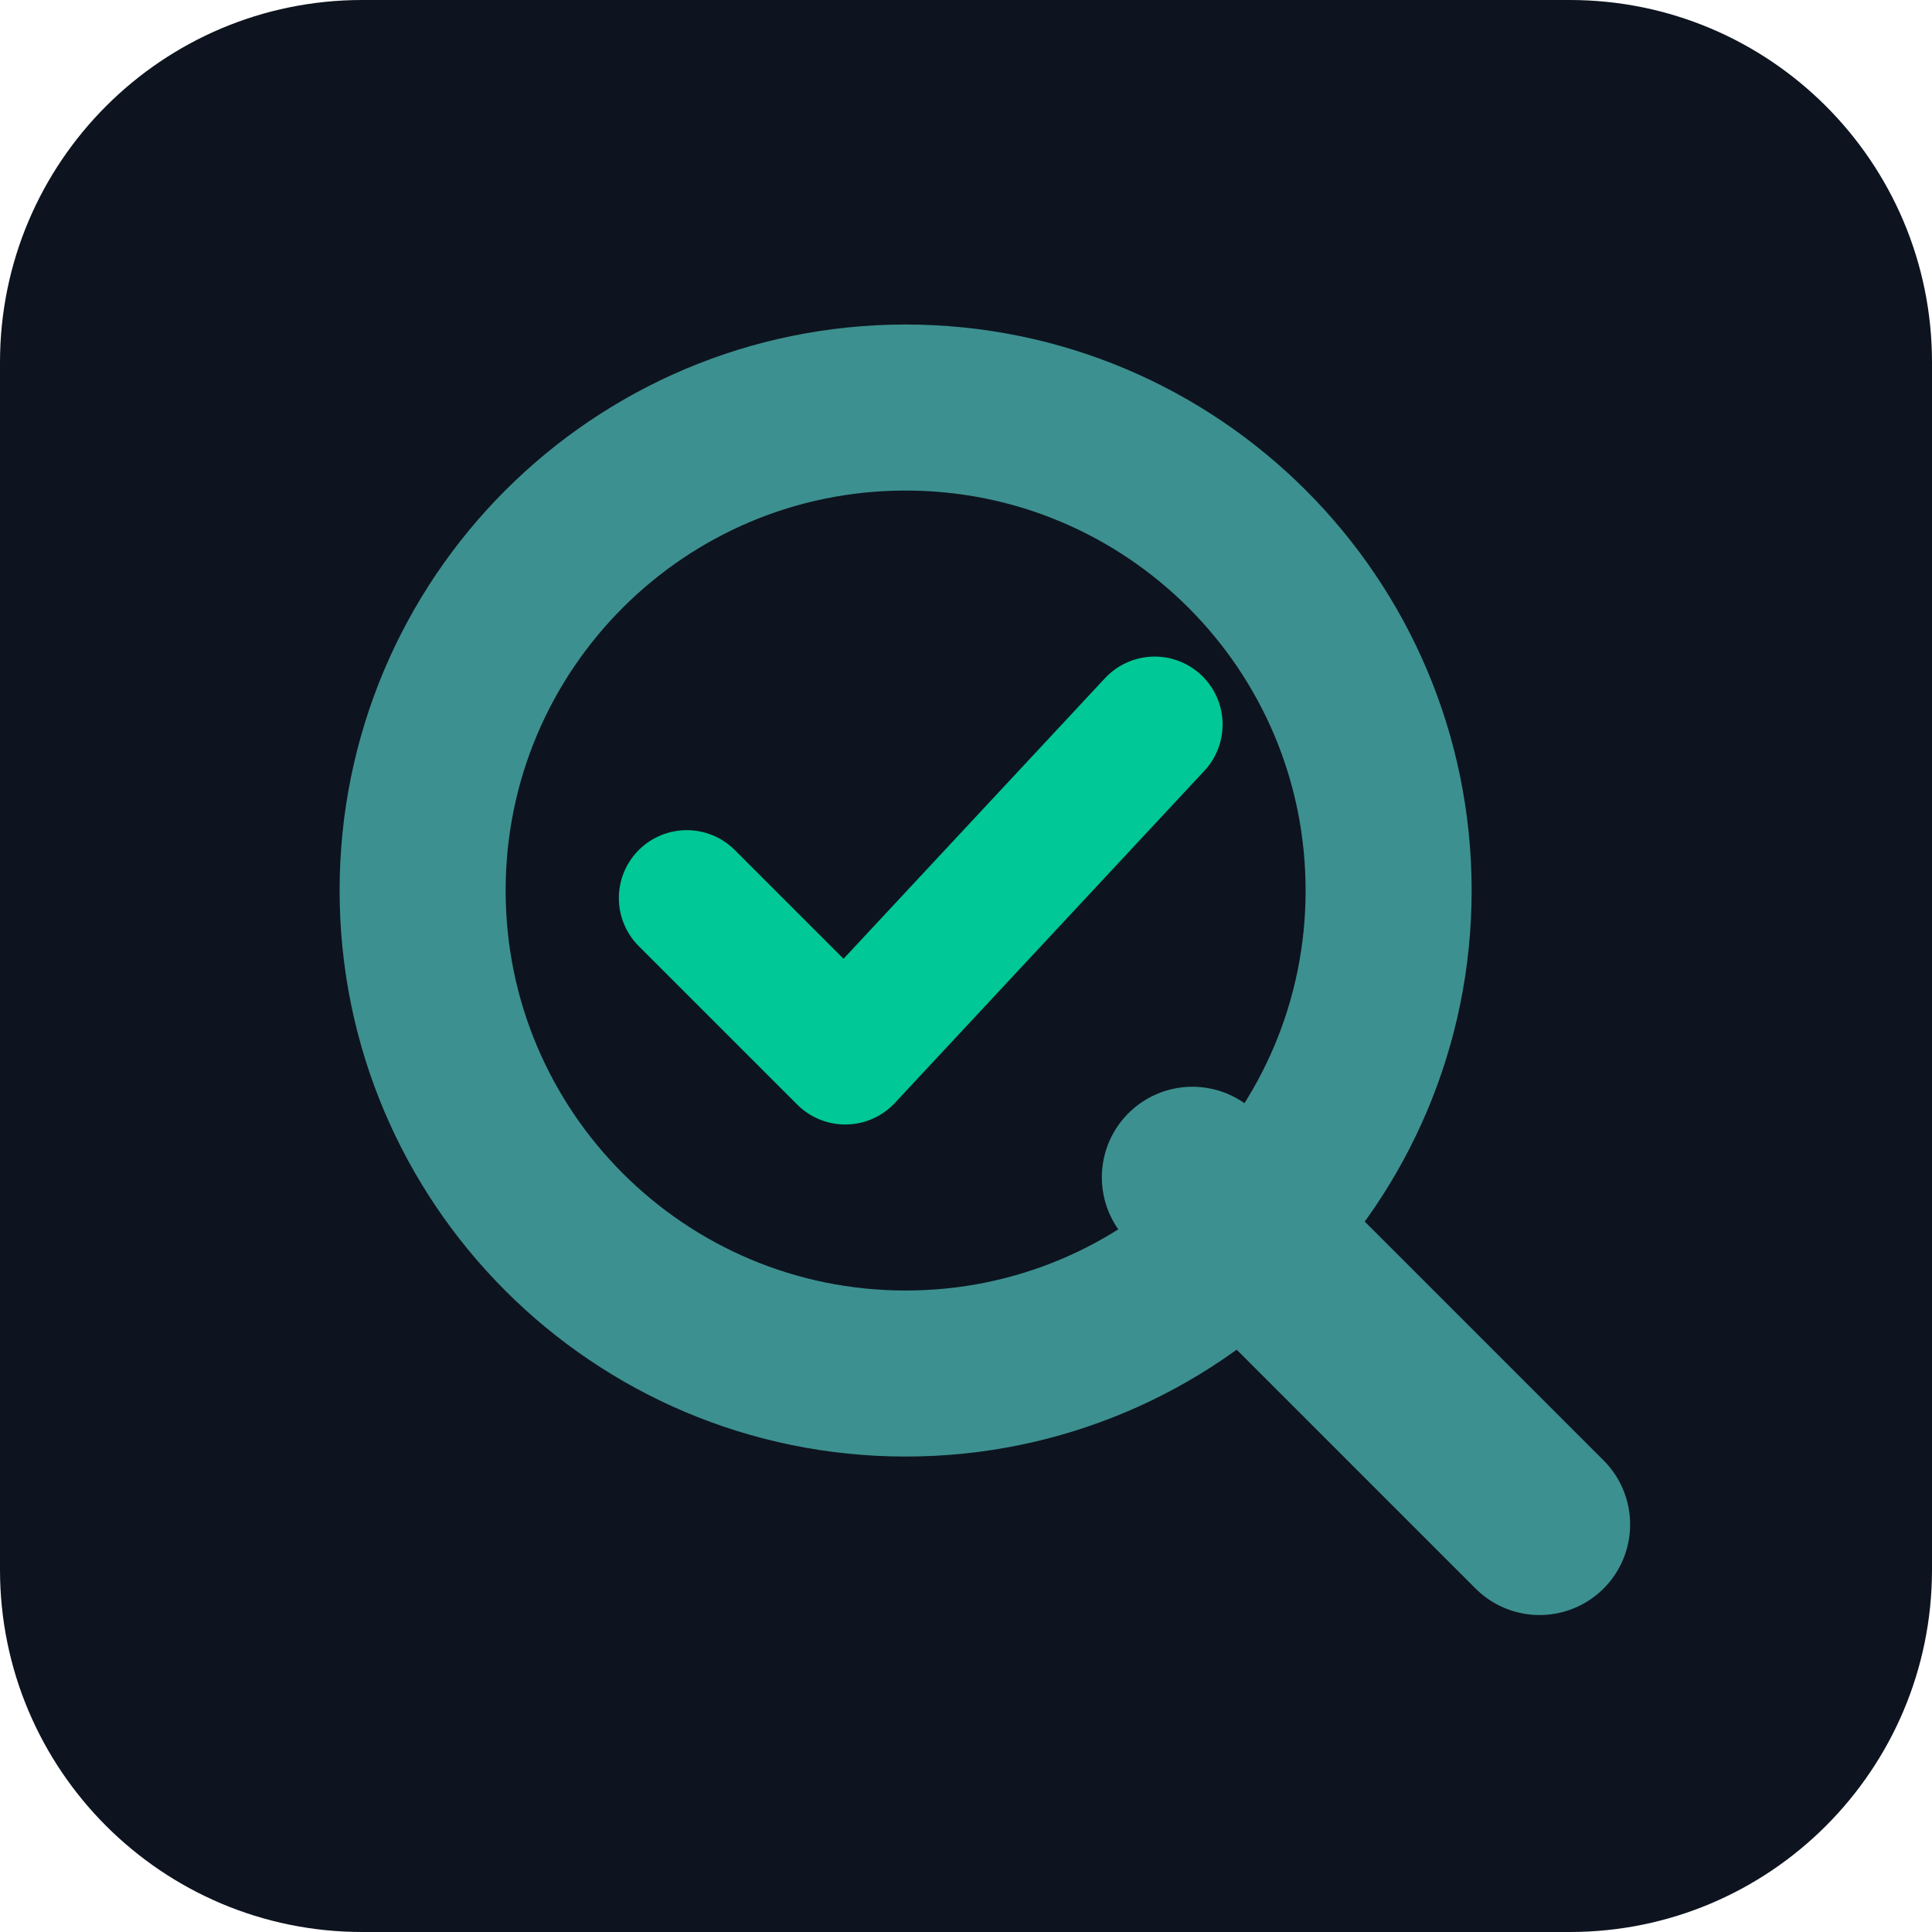
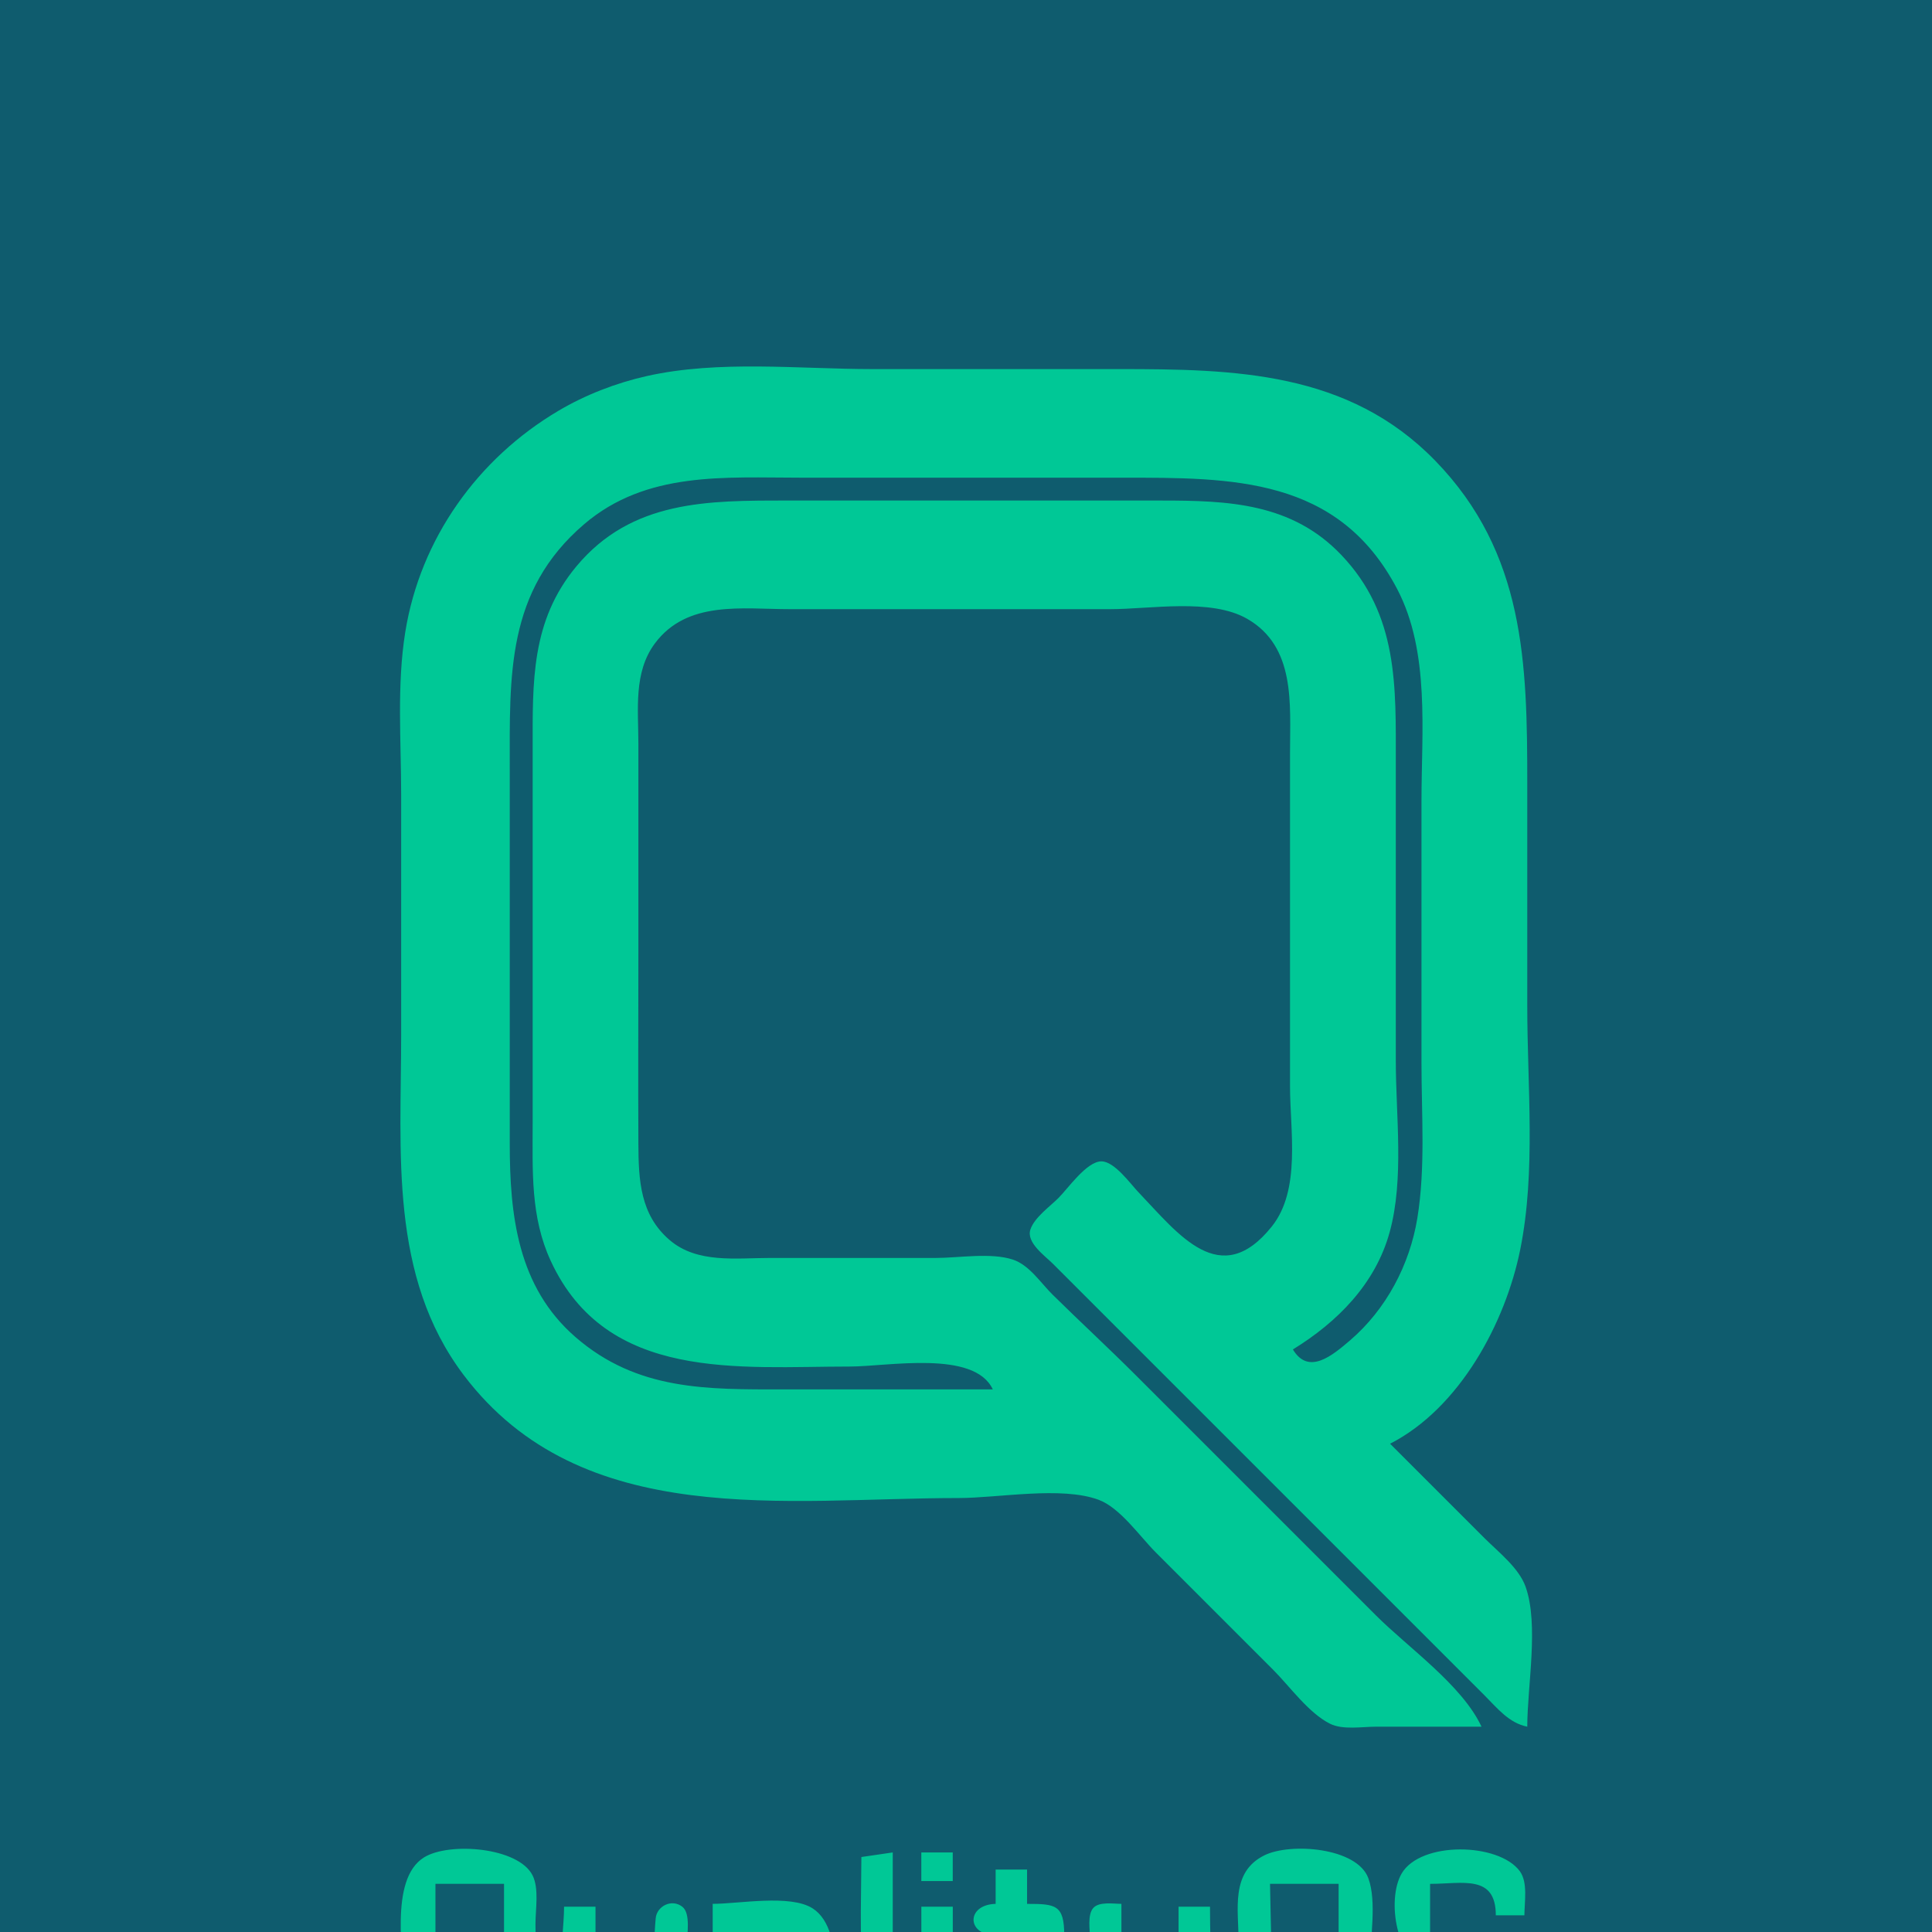
<svg xmlns="http://www.w3.org/2000/svg" viewBox="0 0 512 512">
-   <rect width="512" height="512" rx="96" fill="#0d141f" />
-   <circle cx="240" cy="236" r="128" fill="none" stroke="#3d9090" stroke-width="44" />
-   <path d="M316 312l92 92" stroke="#3d9090" stroke-width="48" stroke-linecap="round" />
-   <path d="M182 238l42 42 82-88" fill="none" stroke="#00c896" stroke-width="36" stroke-linecap="round" stroke-linejoin="round" />
+   <rect width="512" height="512" fill="#0f5c6e" />
+   <g transform="translate(106.000,97.118) scale(2.862732)">
+     <path fill="#00c896" transform="translate(-56.77714,-43.28385)" d="m 156.897,169.202 c -1.795,-3.848 -6.791,-7.32 -9.79,-10.319 l -22.225,-22.225 c -2.528,-2.528 -5.149,-4.943 -7.693,-7.452 -1.1,-1.085 -2.155,-2.747 -3.685,-3.246 -2.052,-0.669 -4.993,-0.149 -7.143,-0.149 H 91.016 c -3.11,0 -6.712,0.526 -9.26,-1.644 -2.748,-2.341 -2.894,-5.544 -2.91,-8.939 -0.029,-5.923 -2.6e-4,-11.806 -2.6e-4,-17.727 v -19.315 c 0,-3.138 -0.462,-6.589 1.525,-9.259 2.992,-4.02 8.099,-3.176 12.498,-3.176 h 29.633 c 3.754,0 9.339,-1.036 12.7,0.891 4.498,2.579 3.969,7.896 3.969,12.338 v 30.956 c 0,4.065 1.027,9.572 -1.688,12.964 -4.764,5.953 -8.638,0.702 -12.345,-3.175 -0.763,-0.798 -2.218,-2.856 -3.429,-2.856 -1.356,0 -3.086,2.502 -3.969,3.385 -0.811,0.811 -2.215,1.794 -2.599,2.91 -0.419,1.216 1.338,2.443 2.07,3.175 l 7.938,7.938 25.4,25.4 6.615,6.615 c 1.19,1.19 2.26,2.566 3.969,2.91 0,-3.73 1.093,-9.458 -0.159,-12.965 -0.62,-1.739 -2.542,-3.23 -3.81,-4.498 l -8.731,-8.731 c 6.426,-3.281 10.679,-11.168 12.052,-17.992 1.457,-7.239 0.648,-15.135 0.648,-22.49 V 81.89 c 0,-11.155 -0.222,-21.337 -8.512,-29.874 -8.053,-8.293 -18.599,-8.49 -29.324,-8.49 h -22.754 c -6.799,0 -14.237,-0.85 -20.902,0.642 -2.85,0.638 -5.691,1.736 -8.202,3.222 -7.468,4.419 -12.782,11.846 -14.172,20.478 -0.793,4.927 -0.38,10.103 -0.38,15.081 v 22.225 c 0,10.815 -1.136,22.318 5.794,31.485 10.918,14.444 29.87,11.377 45.8,11.377 3.693,0 9.505,-1.116 12.965,0.16 1.994,0.735 3.815,3.391 5.292,4.868 l 10.848,10.848 c 1.565,1.565 3.297,4.022 5.292,5.02 1.172,0.586 2.957,0.272 4.233,0.272 h 9.79 m -17.463,-34.925 c 4.112,-2.526 7.638,-6.067 8.954,-10.848 1.36,-4.943 0.571,-10.781 0.571,-15.875 V 80.037 c 0,-7.149 0.256,-13.746 -5.051,-19.311 -4.586,-4.809 -10.463,-5.031 -16.645,-5.031 h -34.66 c -7.293,0 -14.374,-0.055 -19.493,6.085 -4.227,5.07 -4.055,10.72 -4.055,16.933 v 17.462 17.198 c 0,4.377 -0.211,8.626 1.669,12.7 5.182,11.23 17.442,9.79 27.7,9.79 3.486,0 11.506,-1.566 13.229,2.117 H 92.339 c -7.125,0 -13.583,0.13 -19.314,-4.842 -5.366,-4.655 -6.086,-11.31 -6.086,-17.912 V 80.567 c 0,-8.676 -0.343,-16.494 6.879,-22.675 5.764,-4.933 13.038,-4.313 20.108,-4.313 h 29.633 c 10.253,0 20.086,-0.099 25.536,10.319 3.042,5.814 2.245,13.222 2.245,19.579 v 24.342 c 0,4.721 0.378,9.615 -0.38,14.287 -0.704,4.337 -2.895,8.478 -6.238,11.339 -1.646,1.408 -3.838,3.251 -5.288,0.832 m -68.527,67.998 -3.175,-3.175 c 2.353,-3.398 1.587,-7.595 1.587,-11.642 0,-1.338 0.348,-3.273 -0.272,-4.497 -1.318,-2.605 -7.721,-3.104 -10.046,-1.657 -3.268,2.034 -1.852,9.134 -1.852,12.504 0,1.49 -0.239,3.031 0.833,4.222 1.788,1.984 3.815,0.859 6.046,1.419 1.456,0.365 2.148,1.908 3.44,2.554 0.989,0.495 2.365,0.272 3.44,0.272 m 28.575,-3.175 h 2.91 v -18.256 l -2.903,0.424 -0.053,5.132 0.045,12.7 m 5.556,-18.256 v 2.646 h 2.91 v -2.646 h -2.91 m 31.75,0.272 c -3.149,1.56 -2.381,5.009 -2.381,7.93 0,2.24 -0.619,5.563 0.16,7.673 1.199,3.249 7.485,3.489 10.159,2.11 2.672,-1.377 1.852,-5.181 1.852,-7.667 0,-2.312 0.644,-5.761 -0.16,-7.938 -1.05,-2.842 -7.209,-3.309 -9.63,-2.11 m 21.167,10.576 v 4.763 h -6.085 v -2.381 h -2.91 c 0.003,4.765 2.866,5.027 6.879,5.027 1.834,0 3.71,0.142 4.868,-1.598 1.702,-2.559 0.277,-8.169 -3.015,-8.682 -1.777,-0.276 -3.758,-0.039 -5.556,-0.039 v -5.027 c 3.006,0 6.082,-0.904 6.085,2.91 h 2.646 c 0,-1.231 0.342,-3.035 -0.424,-4.081 -1.944,-2.654 -9.194,-2.8 -10.946,0.225 -1.408,2.431 -0.478,8.255 2.638,8.823 1.841,0.336 3.951,0.06 5.821,0.06 m -46.038,-9.26 v 3.175 c -2.718,0.066 -2.732,2.878 0,2.91 0,3.028 -1.259,9.081 2.381,10.424 1.158,0.427 2.749,0.16 3.969,0.16 v -2.646 h -3.44 v -7.938 h 3.44 c -2.6e-4,-2.82 -0.782,-2.91 -3.44,-2.91 v -3.175 h -2.91 m -45.508,1.323 v 12.435 l -3.969,-2.646 v 2.91 l -2.109,-0.424 -0.272,-3.28 v -8.996 h 6.35 m 77.258,0 v 9.26 l -0.424,3.168 -5.661,0.272 -0.265,-12.7 h 6.35 m -63.235,12.7 h -5.556 v -10.583 h -2.91 c 0,3.19 -1.429,10.863 1.589,12.805 2.165,1.393 7.253,0.424 9.788,0.424 v -9.79 c 0,-0.876 0.358,-2.815 -0.424,-3.432 -0.983,-0.776 -2.366,-0.066 -2.471,1.063 -0.289,3.115 -0.016,6.383 -0.016,9.513 m 5.292,-10.848 v 2.91 h 8.202 v 2.381 c -1.903,0 -4.946,-0.577 -6.614,0.461 -2.302,1.433 -2.879,6.119 -0.129,7.514 2.29,1.162 7.092,0.227 9.654,0.227 0,-3.34 1.379,-10.99 -1.853,-13.07 -2.072,-1.333 -6.837,-0.424 -9.259,-0.424 m 37.571,16.14 v 2.646 c 1.916,0 5.217,0.633 6.879,-0.424 1.982,-1.26 1.852,-3.062 1.852,-5.132 -2.6e-4,-4.31 -0.265,-8.637 -0.265,-12.965 h -2.91 v 10.583 h -5.292 v -10.848 c -0.746,0 -2.111,-0.242 -2.638,0.424 -0.513,0.648 -0.272,1.981 -0.272,2.751 0,2.334 -0.896,7.075 0.609,8.971 1.889,2.379 4.442,0.495 6.76,1.507 0.996,0.435 0.996,1.891 0,2.327 -1.267,0.554 -3.355,0.16 -4.723,0.16 m -18.256,-15.875 v 13.229 h 2.91 v -13.229 h -2.91 m -11.112,7.938 v 2.646 c -1.371,0 -3.7,0.452 -4.943,-0.16 -0.727,-0.358 -0.817,-1.717 -0.189,-2.214 1.018,-0.807 3.876,-0.272 5.132,-0.272 z" />
+   </g>
</svg>
